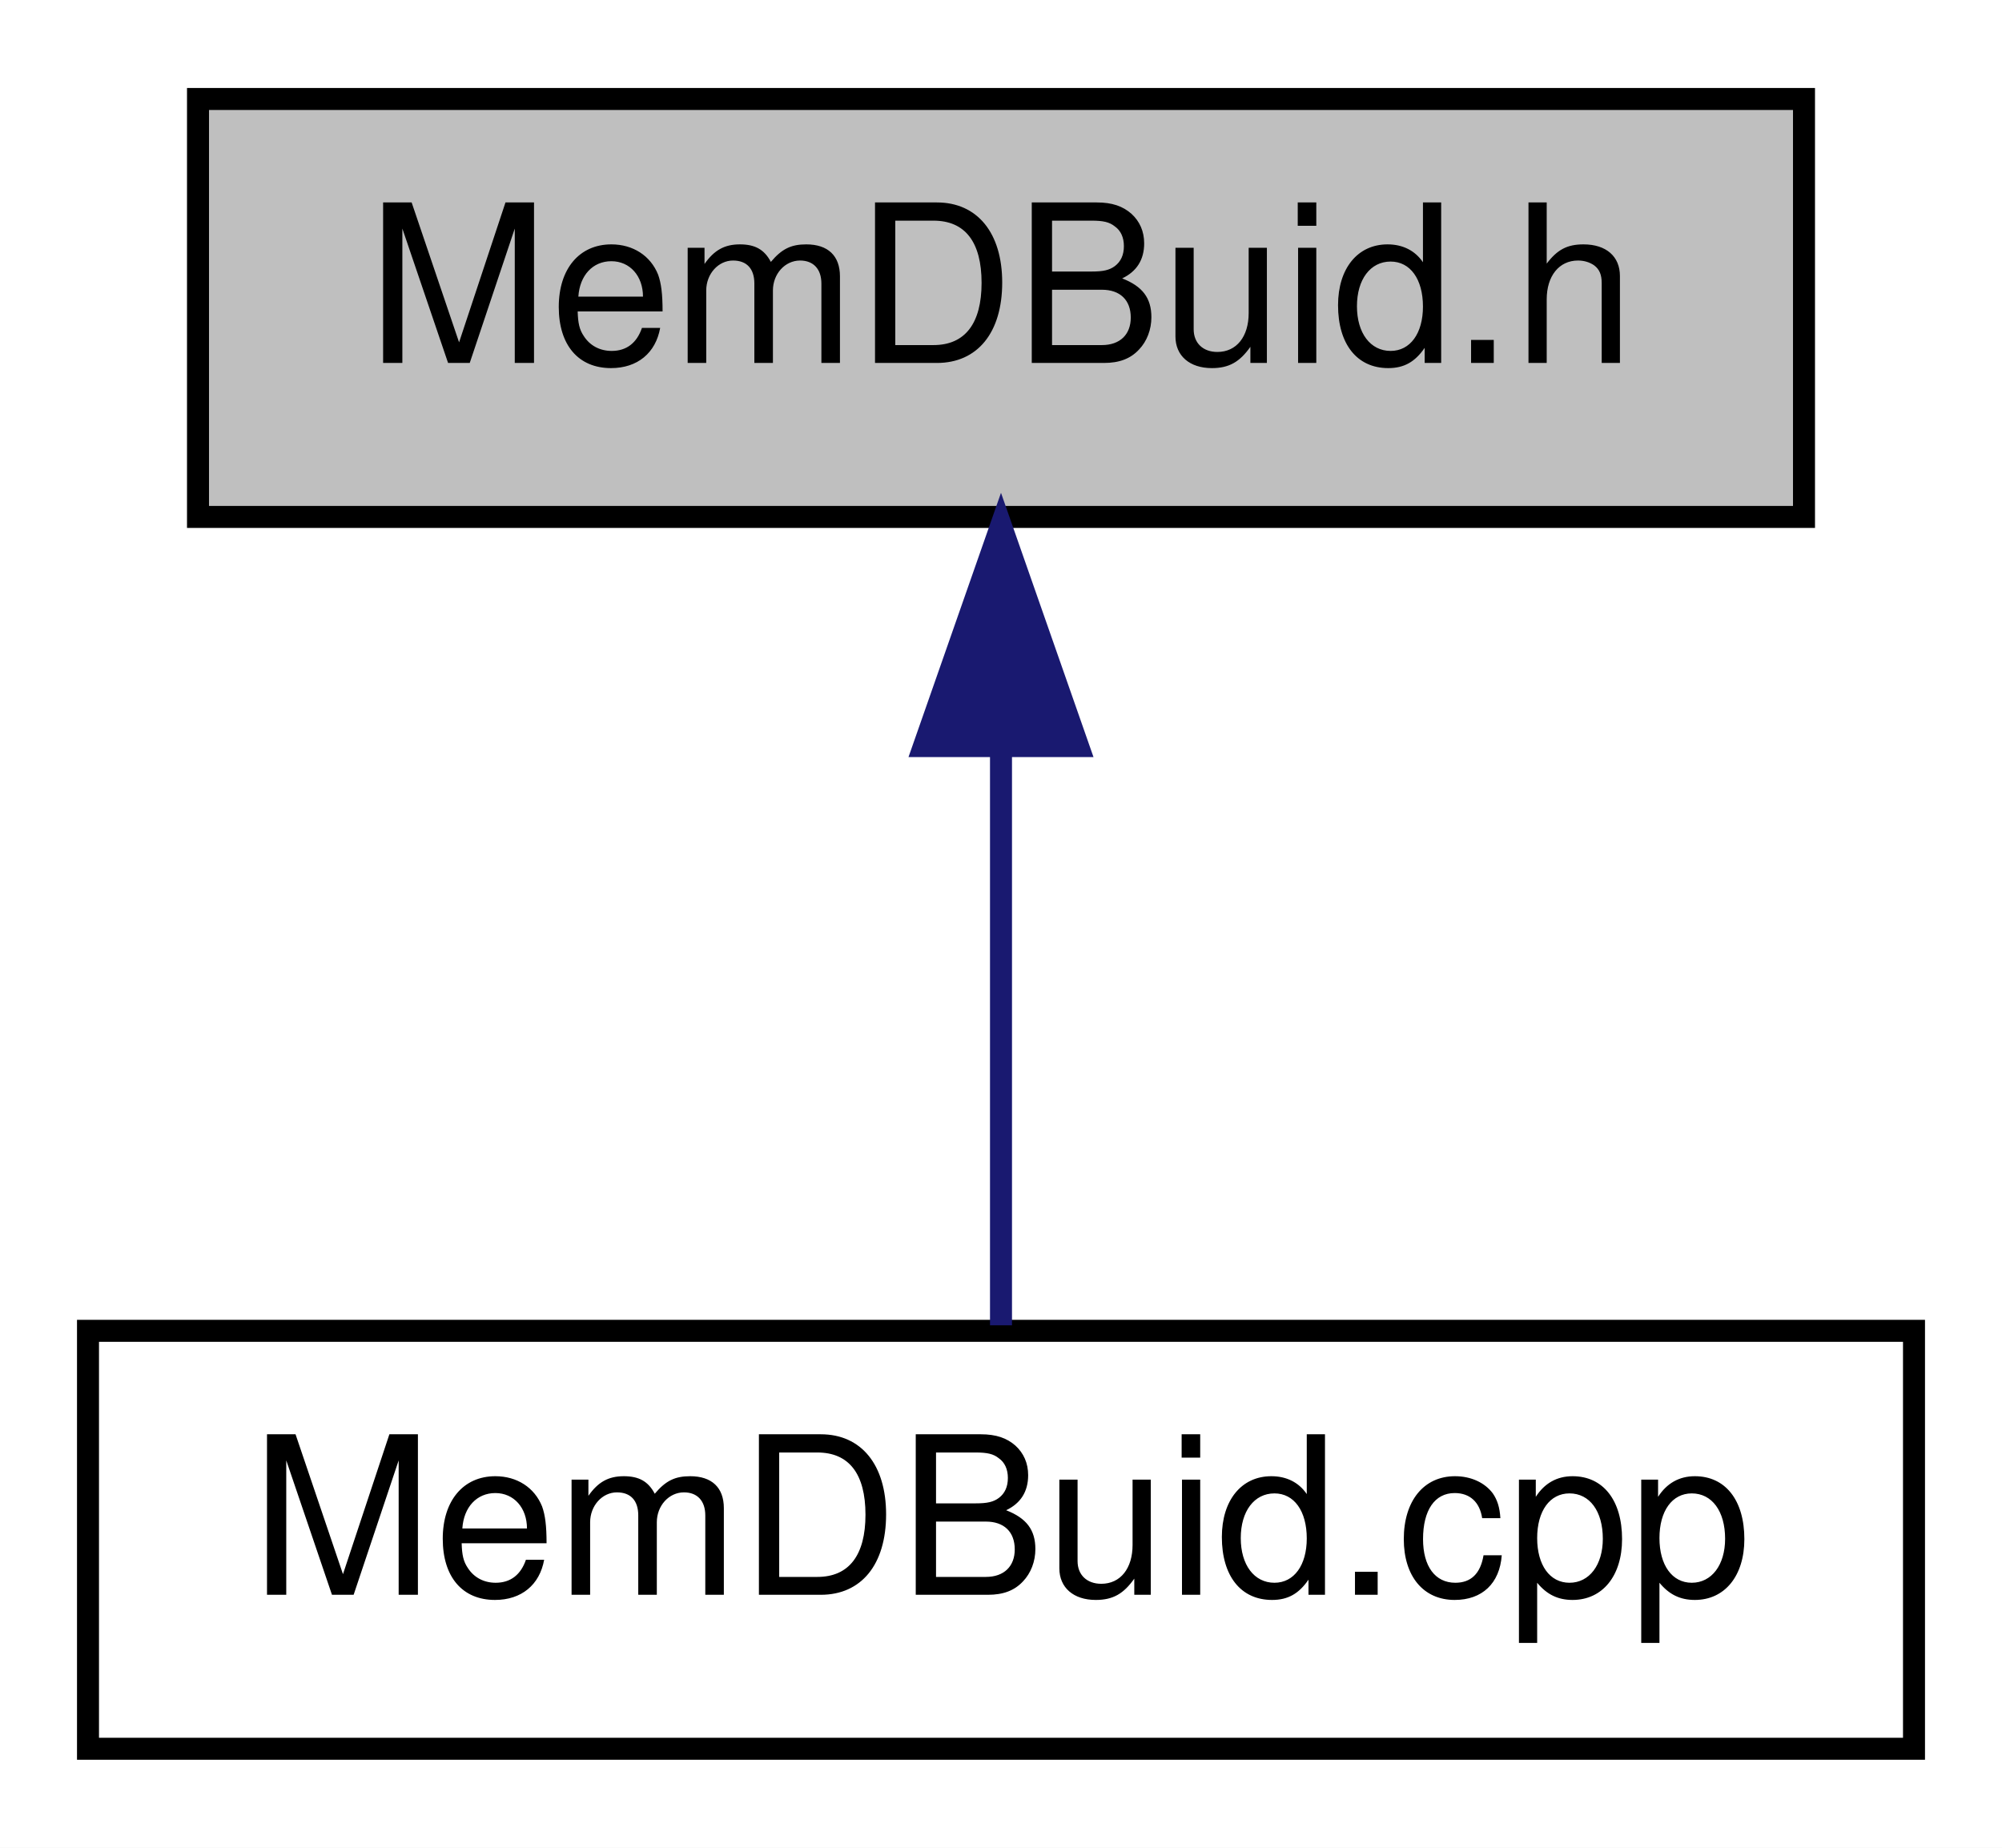
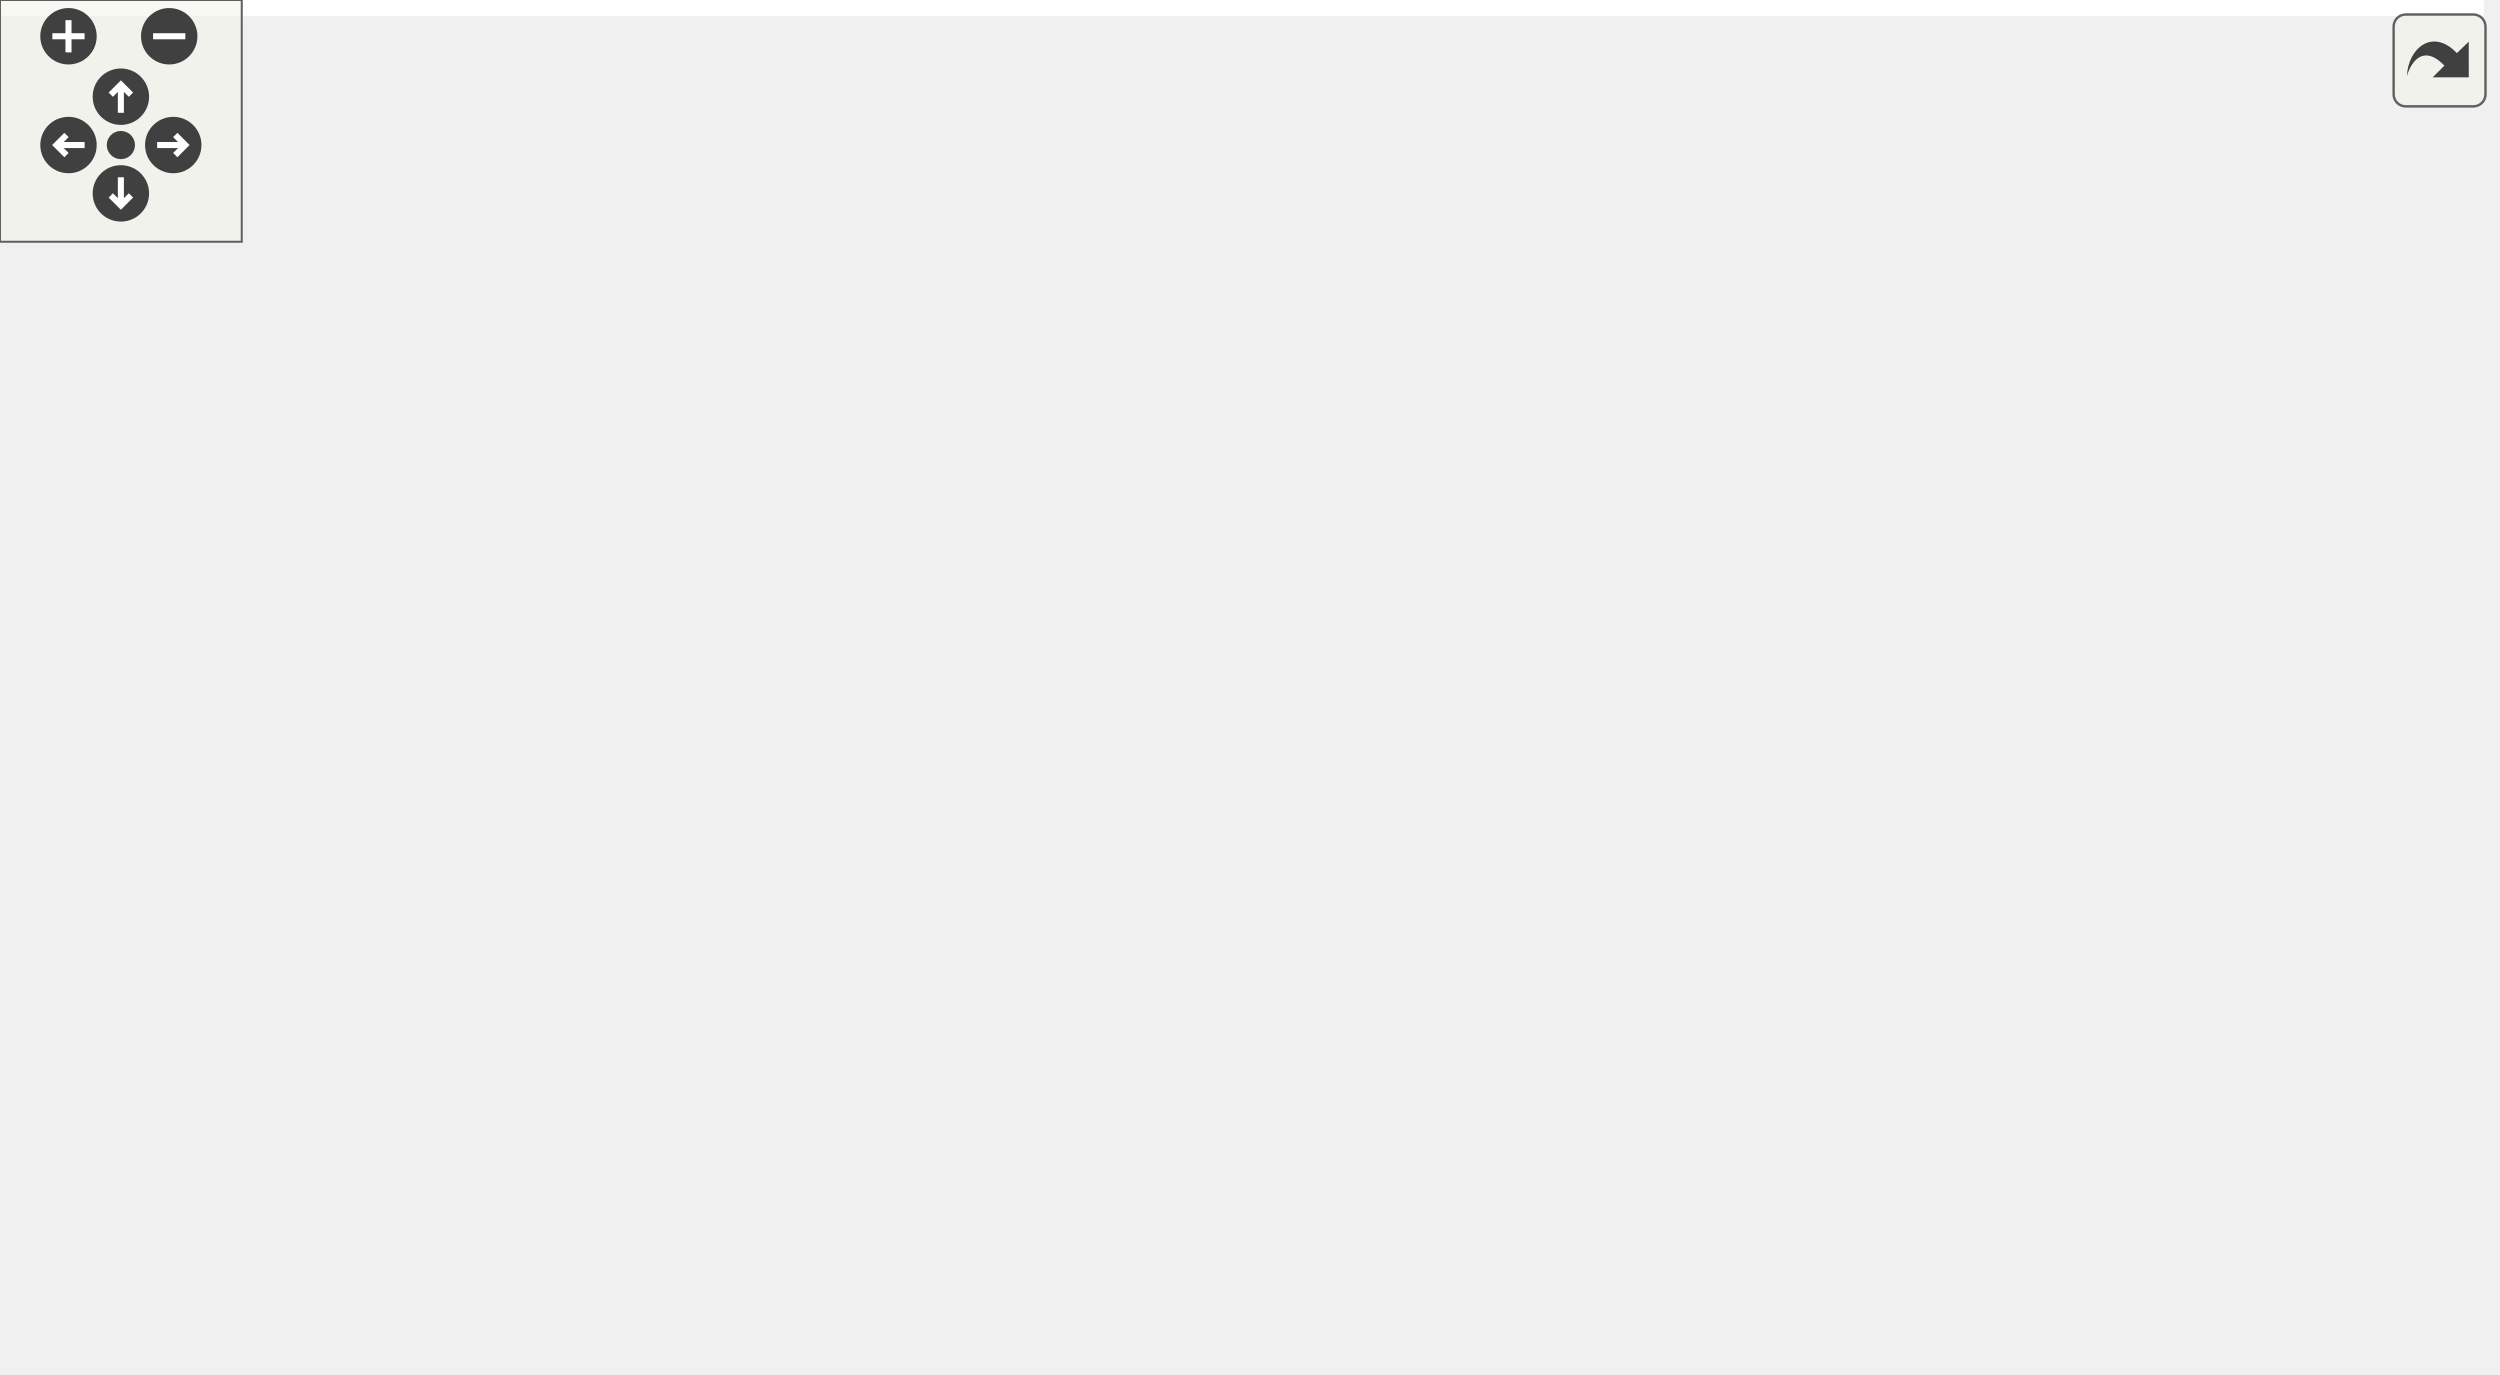
- <svg xmlns="http://www.w3.org/2000/svg" xmlns:xlink="http://www.w3.org/1999/xlink" width="91pt" height="84pt" viewBox="0.00 0.00 91.00 84.00">
-   <g id="graph0" class="graph" transform="scale(1 1) rotate(0) translate(4 80)">
-     <polygon fill="white" stroke="none" points="-4,4 -4,-80 87,-80 87,4 -4,4" />
-     <g id="node1" class="node">
-       <g id="a_node1">
-         <a xlink:title="Облегчённый класс для работы с бд в памяти">
-           <polygon fill="#bfbfbf" stroke="black" points="5,-56.5 5,-75.5 78,-75.5 78,-56.5 5,-56.5" />
-           <text text-anchor="middle" x="41.5" y="-63.5" font-family="Helvetica,sans-Serif" font-size="10.00">MemDBuid.h</text>
-         </a>
-       </g>
-     </g>
-     <g id="node2" class="node">
-       <g id="a_node2">
-         <a xlink:href="_mem_d_buid_8cpp.html" target="_top" xlink:title="Облегчённый класс для работы с бд в памяти">
-           <polygon fill="white" stroke="black" points="0,-0.5 0,-19.5 83,-19.5 83,-0.5 0,-0.5" />
-           <text text-anchor="middle" x="41.5" y="-7.5" font-family="Helvetica,sans-Serif" font-size="10.00">MemDBuid.cpp</text>
-         </a>
-       </g>
-     </g>
-     <g id="edge1" class="edge">
-       <path fill="none" stroke="midnightblue" d="M41.5,-45.804C41.5,-36.91 41.5,-26.78 41.5,-19.751" />
-       <polygon fill="midnightblue" stroke="midnightblue" points="38,-46.083 41.5,-56.083 45,-46.083 38,-46.083" />
+ <svg xmlns="http://www.w3.org/2000/svg" xmlns:xlink="http://www.w3.org/1999/xlink" id="main" version="1.1" xml:space="preserve">
+   <style type="text/css">
+ .edge:hover path { stroke: red; }
+ .edge:hover polygon { stroke: red; fill: red; }
+ </style>
+   <defs>
+     <circle id="rim" cx="0" cy="0" r="7" />
+     <circle id="rim2" cx="0" cy="0" r="3.5" />
+     <g id="zoomPlus">
+       <use xlink:href="#rim" fill="#404040">
+         <set attributeName="fill" to="#808080" begin="zoomplus.mouseover" end="zoomplus.mouseout" />
+       </use>
+       <path d="M-4,0h8M0,-4v8" fill="none" stroke="white" stroke-width="1.5" pointer-events="none" />
+     </g>
+     <g id="zoomMin">
+       <use xlink:href="#rim" fill="#404040">
+         <set attributeName="fill" to="#808080" begin="zoomminus.mouseover" end="zoomminus.mouseout" />
+       </use>
+       <path d="M-4,0h8" fill="none" stroke="white" stroke-width="1.5" pointer-events="none" />
+     </g>
+     <g id="dirArrow">
+       <path fill="none" stroke="white" stroke-width="1.5" d="M0,-3.0v7 M-2.5,-0.5L0,-3.0L2.5,-0.5" />
+     </g>
+     <g id="resetDef">
+       <use xlink:href="#rim2" fill="#404040">
+         <set attributeName="fill" to="#808080" begin="reset.mouseover" end="reset.mouseout" />
+       </use>
+     </g>
+   </defs>
+   <svg id="graph" class="graph">
+     <g id="viewport">
+       <polygon fill="white" stroke="none" points="-4,4 -4,-281 616.5,-281 616.5,4 -4,4" />
+       <g id="node1" class="node">
+         <g id="a_node1">
+           <a xlink:title="Облегчённый класс для работы с бд в памяти">
+             <polygon fill="#bfbfbf" stroke="black" points="240,-257.5 240,-276.5 374,-276.5 374,-257.5 240,-257.5" />
+             <text text-anchor="middle" x="307" y="-264.5" font-family="Helvetica,sans-Serif" font-size="10.00">src/server/src/MemDBuid.h</text>
+           </a>
+         </g>
+       </g>
+       <g id="node2" class="node">
+         <g id="a_node2">
+           <a xlink:href="server_2src_2_battleship_royale_8cpp.html" target="_top" xlink:title="Сервер">
+             <polygon fill="white" stroke="black" points="0,-0.5 0,-30.5 122,-30.5 122,-0.5 0,-0.5" />
+             <text text-anchor="start" x="8" y="-18.5" font-family="Helvetica,sans-Serif" font-size="10.00">src/server/src/Battleship</text>
+             <text text-anchor="middle" x="61" y="-7.5" font-family="Helvetica,sans-Serif" font-size="10.00">Royale.cpp</text>
+           </a>
+         </g>
+       </g>
+       <g id="edge1" class="edge">
+         <path fill="none" stroke="midnightblue" d="M230.418,-255.305C177.277,-243.31 110.726,-218.033 80,-165 54.722,-121.37 56.845,-58.586 59.355,-30.734" />
+         <polygon fill="midnightblue" stroke="midnightblue" points="230.001,-258.795 240.512,-257.462 231.465,-251.949 230.001,-258.795" />
+       </g>
+       <g id="node3" class="node">
+         <g id="a_node3">
+           <a xlink:href="_processing_8h.html" target="_top" xlink:title="Обработка запросов">
+             <polygon fill="white" stroke="black" points="163.5,-201.5 163.5,-220.5 298.5,-220.5 298.5,-201.5 163.5,-201.5" />
+             <text text-anchor="middle" x="231" y="-208.5" font-family="Helvetica,sans-Serif" font-size="10.00">src/server/src/Processing.h</text>
+           </a>
+         </g>
+       </g>
+       <g id="edge2" class="edge">
+         <path fill="none" stroke="midnightblue" d="M286.424,-251.38C272.688,-241.62 255.075,-229.106 243.433,-220.834" />
+         <polygon fill="midnightblue" stroke="midnightblue" points="284.61,-254.385 294.789,-257.324 288.665,-248.679 284.61,-254.385" />
+       </g>
+       <g id="node10" class="node">
+         <g id="a_node10">
+           <a xlink:href="server_2src_2_console_8cpp.html" target="_top" xlink:title=" ">
+             <polygon fill="white" stroke="black" points="317,-201.5 317,-220.5 449,-220.5 449,-201.5 317,-201.5" />
+             <text text-anchor="middle" x="383" y="-208.5" font-family="Helvetica,sans-Serif" font-size="10.00">src/server/src/Console.cpp</text>
+           </a>
+         </g>
+       </g>
+       <g id="edge10" class="edge">
+         <path fill="none" stroke="midnightblue" d="M327.576,-251.38C341.312,-241.62 358.925,-229.106 370.567,-220.834" />
+         <polygon fill="midnightblue" stroke="midnightblue" points="325.335,-248.679 319.211,-257.324 329.39,-254.385 325.335,-248.679" />
+       </g>
+       <g id="node11" class="node">
+         <g id="a_node11">
+           <a xlink:href="_mem_d_buid_8cpp.html" target="_top" xlink:title="Облегчённый класс для работы с бд в памяти">
+             <polygon fill="white" stroke="black" points="467.5,-201.5 467.5,-220.5 612.5,-220.5 612.5,-201.5 467.5,-201.5" />
+             <text text-anchor="middle" x="540" y="-208.5" font-family="Helvetica,sans-Serif" font-size="10.00">src/server/src/MemDBuid.cpp</text>
+           </a>
+         </g>
+       </g>
+       <g id="edge11" class="edge">
+         <path fill="none" stroke="midnightblue" d="M353.803,-255.153C397.827,-244.95 462.847,-229.881 503.253,-220.516" />
+         <polygon fill="midnightblue" stroke="midnightblue" points="352.871,-251.776 343.92,-257.444 354.452,-258.595 352.871,-251.776" />
+       </g>
+       <g id="node4" class="node">
+         <g id="a_node4">
+           <a xlink:href="examples_2_processing_8cpp.html" target="_top" xlink:title=" ">
+             <polygon fill="white" stroke="black" points="89,-140 89,-159 235,-159 235,-140 89,-140" />
+             <text text-anchor="middle" x="162" y="-147" font-family="Helvetica,sans-Serif" font-size="10.00">src/examples/Processing.cpp</text>
+           </a>
+         </g>
+       </g>
+       <g id="edge3" class="edge">
+         <path fill="none" stroke="midnightblue" d="M213.199,-194.65C200.044,-183.306 182.62,-168.281 171.868,-159.009" />
+         <polygon fill="midnightblue" stroke="midnightblue" points="211.255,-197.595 221.114,-201.475 215.826,-192.294 211.255,-197.595" />
+       </g>
+       <g id="node5" class="node">
+         <g id="a_node5">
+           <a xlink:href="server_2src_2con__handler_8h.html" target="_top" xlink:title="handler">
+             <polygon fill="white" stroke="black" points="253,-134.5 253,-164.5 347,-164.5 347,-134.5 253,-134.5" />
+             <text text-anchor="start" x="261" y="-152.5" font-family="Helvetica,sans-Serif" font-size="10.00">src/server/src/con</text>
+             <text text-anchor="middle" x="300" y="-141.5" font-family="Helvetica,sans-Serif" font-size="10.00">_handler.h</text>
+           </a>
+         </g>
+       </g>
+       <g id="edge4" class="edge">
+         <path fill="none" stroke="midnightblue" d="M248.486,-194.921C259.32,-185.579 273.14,-173.662 283.738,-164.523" />
+         <polygon fill="midnightblue" stroke="midnightblue" points="246.174,-192.294 240.886,-201.475 250.745,-197.595 246.174,-192.294" />
+       </g>
+       <g id="node9" class="node">
+         <g id="a_node9">
+           <a xlink:href="server_2src_2_processing_8cpp.html" target="_top" xlink:title="Обработка запросов">
+             <polygon fill="white" stroke="black" points="365,-140 365,-159 511,-159 511,-140 365,-140" />
+             <text text-anchor="middle" x="438" y="-147" font-family="Helvetica,sans-Serif" font-size="10.00">src/server/src/Processing.cpp</text>
+           </a>
+         </g>
+       </g>
+       <g id="edge9" class="edge">
+         <path fill="none" stroke="midnightblue" d="M270.397,-198.676C310.619,-187.114 372.146,-169.429 408.397,-159.009" />
+         <polygon fill="midnightblue" stroke="midnightblue" points="269.302,-195.349 260.658,-201.475 271.236,-202.076 269.302,-195.349" />
+       </g>
+       <g id="node6" class="node">
+         <g id="a_node6">
+           <a xlink:href="server_2src_2_server_8h.html" target="_top" xlink:title="Асинхронный сервер написанный на boost asio.">
+             <polygon fill="white" stroke="black" points="133.5,-73 133.5,-92 246.5,-92 246.5,-73 133.5,-73" />
+             <text text-anchor="middle" x="190" y="-80" font-family="Helvetica,sans-Serif" font-size="10.00">src/server/src/Server.h</text>
+           </a>
+         </g>
+       </g>
+       <g id="edge5" class="edge">
+         <path fill="none" stroke="midnightblue" d="M267.52,-129.307C246.566,-116.926 220.342,-101.43 204.396,-92.007" />
+         <polygon fill="midnightblue" stroke="midnightblue" points="265.742,-132.322 276.132,-134.396 269.303,-126.295 265.742,-132.322" />
+       </g>
+       <g id="node8" class="node">
+         <g id="a_node8">
+           <a xlink:href="server_2src_2con__handler_8cpp.html" target="_top" xlink:title="handler">
+             <polygon fill="white" stroke="black" points="265,-67.5 265,-97.5 359,-97.5 359,-67.5 265,-67.5" />
+             <text text-anchor="start" x="273" y="-85.5" font-family="Helvetica,sans-Serif" font-size="10.00">src/server/src/con</text>
+             <text text-anchor="middle" x="312" y="-74.5" font-family="Helvetica,sans-Serif" font-size="10.00">_handler.cpp</text>
+           </a>
+         </g>
+       </g>
+       <g id="edge8" class="edge">
+         <path fill="none" stroke="midnightblue" d="M304.449,-124.403C306.116,-115.37 307.955,-105.408 309.401,-97.576" />
+         <polygon fill="midnightblue" stroke="midnightblue" points="300.978,-123.927 302.604,-134.396 307.861,-125.198 300.978,-123.927" />
+       </g>
+       <g id="edge6" class="edge">
+         <path fill="none" stroke="midnightblue" d="M163.886,-68.342C142.171,-57.4 111.331,-41.86 89.085,-30.652" />
+         <polygon fill="midnightblue" stroke="midnightblue" points="162.364,-71.494 172.87,-72.868 165.514,-65.243 162.364,-71.494" />
+       </g>
+       <g id="node7" class="node">
+         <g id="a_node7">
+           <a xlink:href="server_2src_2_server_8cpp.html" target="_top" xlink:title="Асинхронный сервер написанный на boost asio.">
+             <polygon fill="white" stroke="black" points="140,-6 140,-25 264,-25 264,-6 140,-6" />
+             <text text-anchor="middle" x="202" y="-13" font-family="Helvetica,sans-Serif" font-size="10.00">src/server/src/Server.cpp</text>
+           </a>
+         </g>
+       </g>
+       <g id="edge7" class="edge">
+         <path fill="none" stroke="midnightblue" d="M193.501,-62.537C195.784,-50.17 198.655,-34.62 200.407,-25.127" />
+         <polygon fill="midnightblue" stroke="midnightblue" points="189.992,-62.264 191.618,-72.734 196.876,-63.535 189.992,-62.264" />
+       </g>
+     </g>
+   </svg>
+   <g id="navigator" transform="translate(0 0)" fill="#404254">
+     <rect fill="#f2f5e9" fill-opacity="0.5" stroke="#606060" stroke-width=".5" x="0" y="0" width="60" height="60" />
+     <use id="zoomplus" xlink:href="#zoomPlus" x="17" y="9" />
+     <use id="zoomminus" xlink:href="#zoomMin" x="42" y="9" />
+     <use id="reset" xlink:href="#resetDef" x="30" y="36" />
+     <g id="arrowUp" xlink:href="#dirArrow" transform="translate(30 24)">
+       <use xlink:href="#rim" fill="#404040">
+         <set attributeName="fill" to="#808080" begin="arrowUp.mouseover" end="arrowUp.mouseout" />
+       </use>
+       <path fill="none" stroke="white" stroke-width="1.5" d="M0,-3.0v7 M-2.5,-0.5L0,-3.0L2.5,-0.5" />
+     </g>
+     <g id="arrowRight" xlink:href="#dirArrow" transform="rotate(90) translate(36 -43)">
+       <use xlink:href="#rim" fill="#404040">
+         <set attributeName="fill" to="#808080" begin="arrowRight.mouseover" end="arrowRight.mouseout" />
+       </use>
+       <path fill="none" stroke="white" stroke-width="1.5" d="M0,-3.0v7 M-2.5,-0.5L0,-3.0L2.5,-0.5" />
+     </g>
+     <g id="arrowDown" xlink:href="#dirArrow" transform="rotate(180) translate(-30 -48)">
+       <use xlink:href="#rim" fill="#404040">
+         <set attributeName="fill" to="#808080" begin="arrowDown.mouseover" end="arrowDown.mouseout" />
+       </use>
+       <path fill="none" stroke="white" stroke-width="1.5" d="M0,-3.0v7 M-2.5,-0.5L0,-3.0L2.5,-0.5" />
+     </g>
+     <g id="arrowLeft" xlink:href="#dirArrow" transform="rotate(270) translate(-36 17)">
+       <use xlink:href="#rim" fill="#404040">
+         <set attributeName="fill" to="#808080" begin="arrowLeft.mouseover" end="arrowLeft.mouseout" />
+       </use>
+       <path fill="none" stroke="white" stroke-width="1.5" d="M0,-3.0v7 M-2.5,-0.5L0,-3.0L2.5,-0.5" />
    </g>
  </g>
+   <svg viewBox="0 0 15 15" width="100%" height="30px" preserveAspectRatio="xMaxYMin meet">
+     <g id="arrow_out" transform="scale(0.3 0.3)">
+       <a xlink:href="_mem_d_buid_8h__dep__incl_org.svg" target="_base">
+         <rect id="button" ry="5" rx="5" y="6" x="6" height="38" width="38" fill="#f2f5e9" fill-opacity="0.5" stroke="#606060" stroke-width="1.0" />
+         <path id="arrow" d="M 11.5,31.437 C 11.94,20.098 22.043,11.323 32.159,21.979 L 37.069,17.246 C 37.069,17.246 37.088,32 37.088,32 L 22.16,31.978 C 22.16,31.978 26.998,27.14 26.998,27.14 C 18.529,18.264 13.292,25.23 11.5,31.437 z" style="fill:#404040;" />
+       </a>
+     </g>
+   </svg>
</svg>
